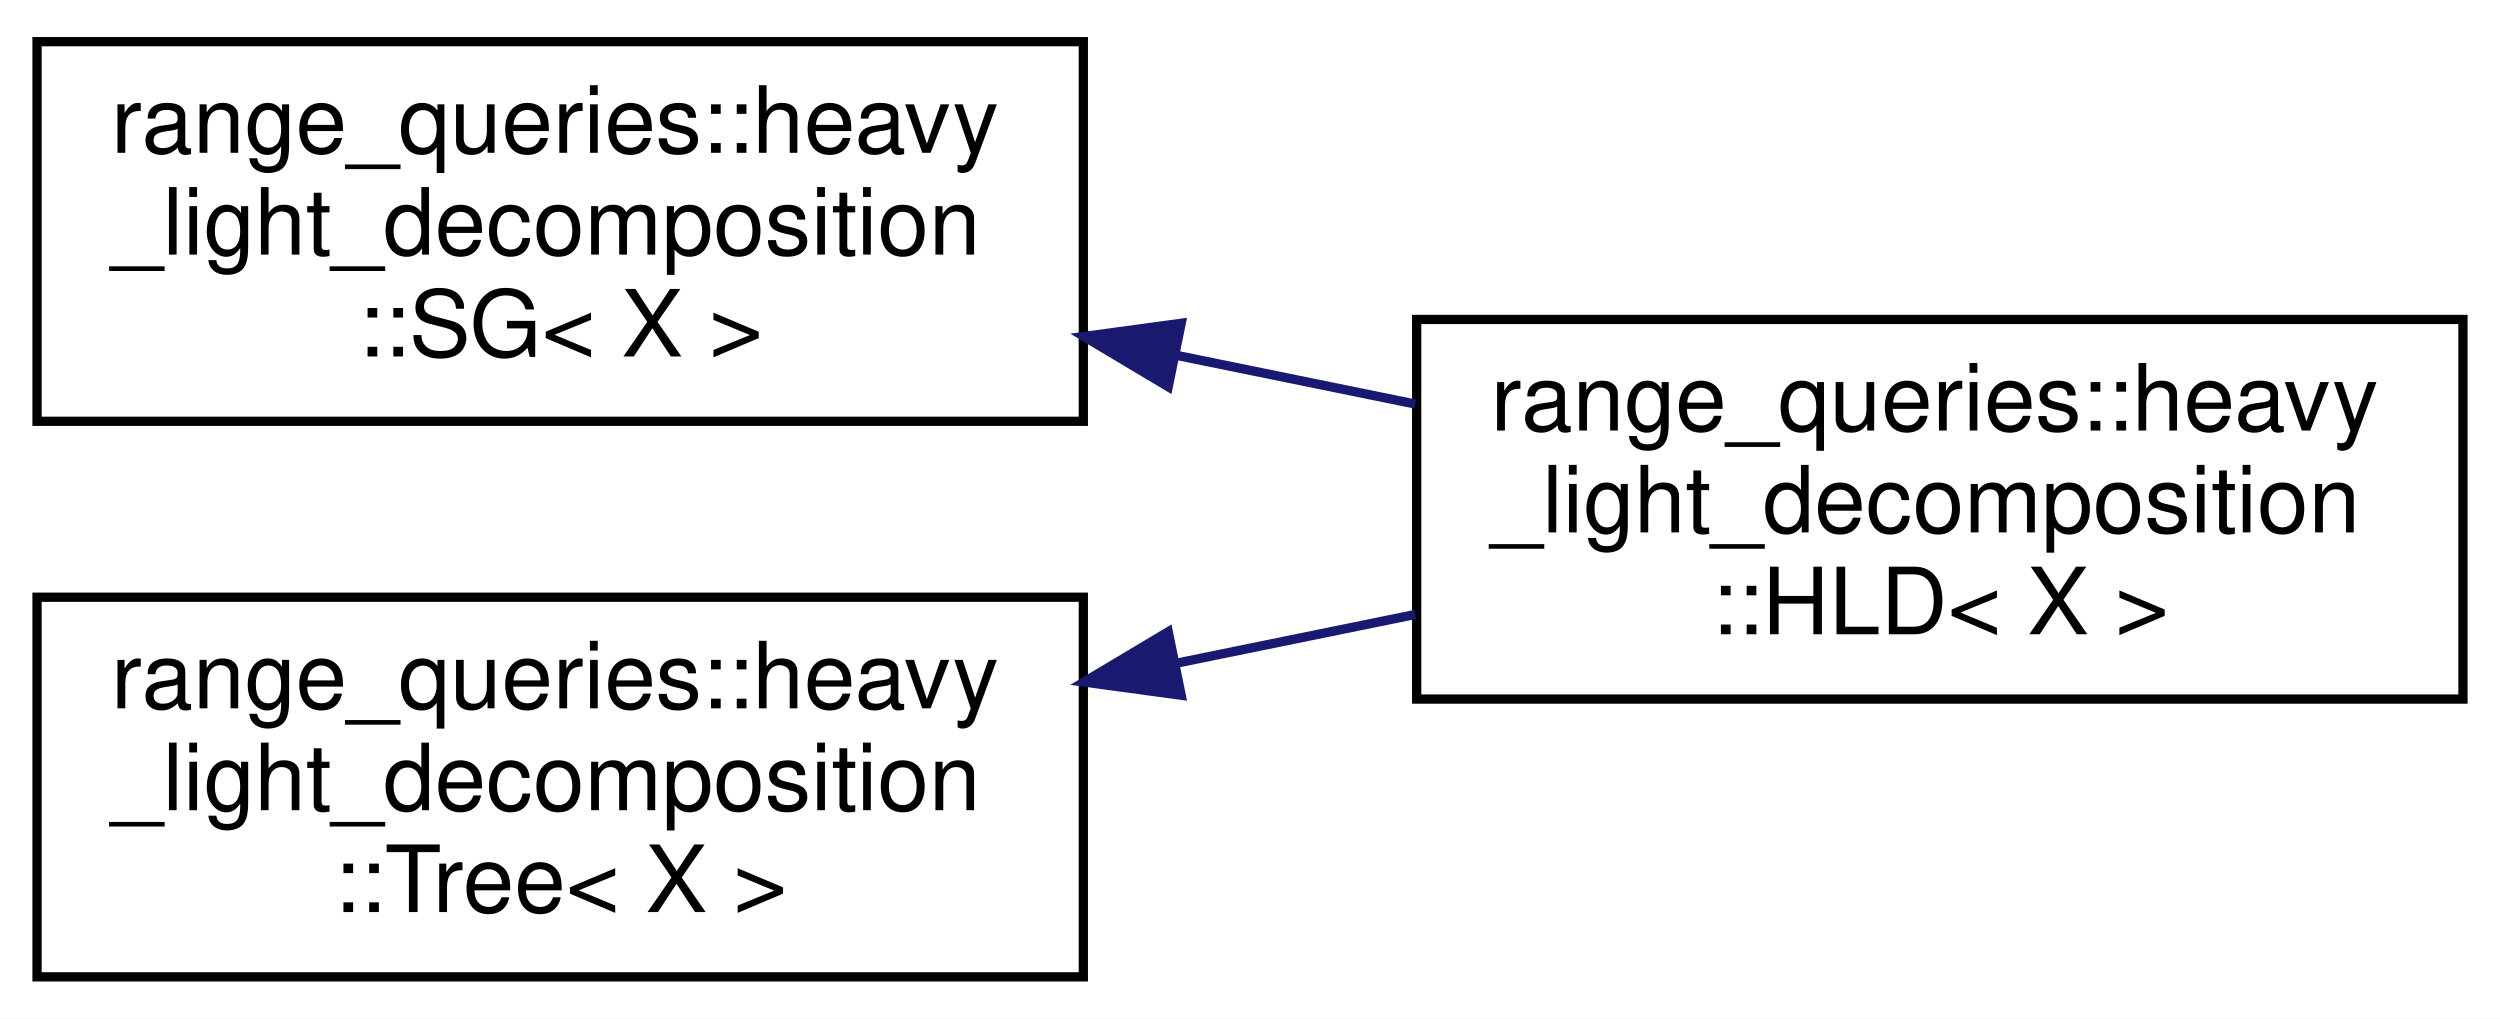
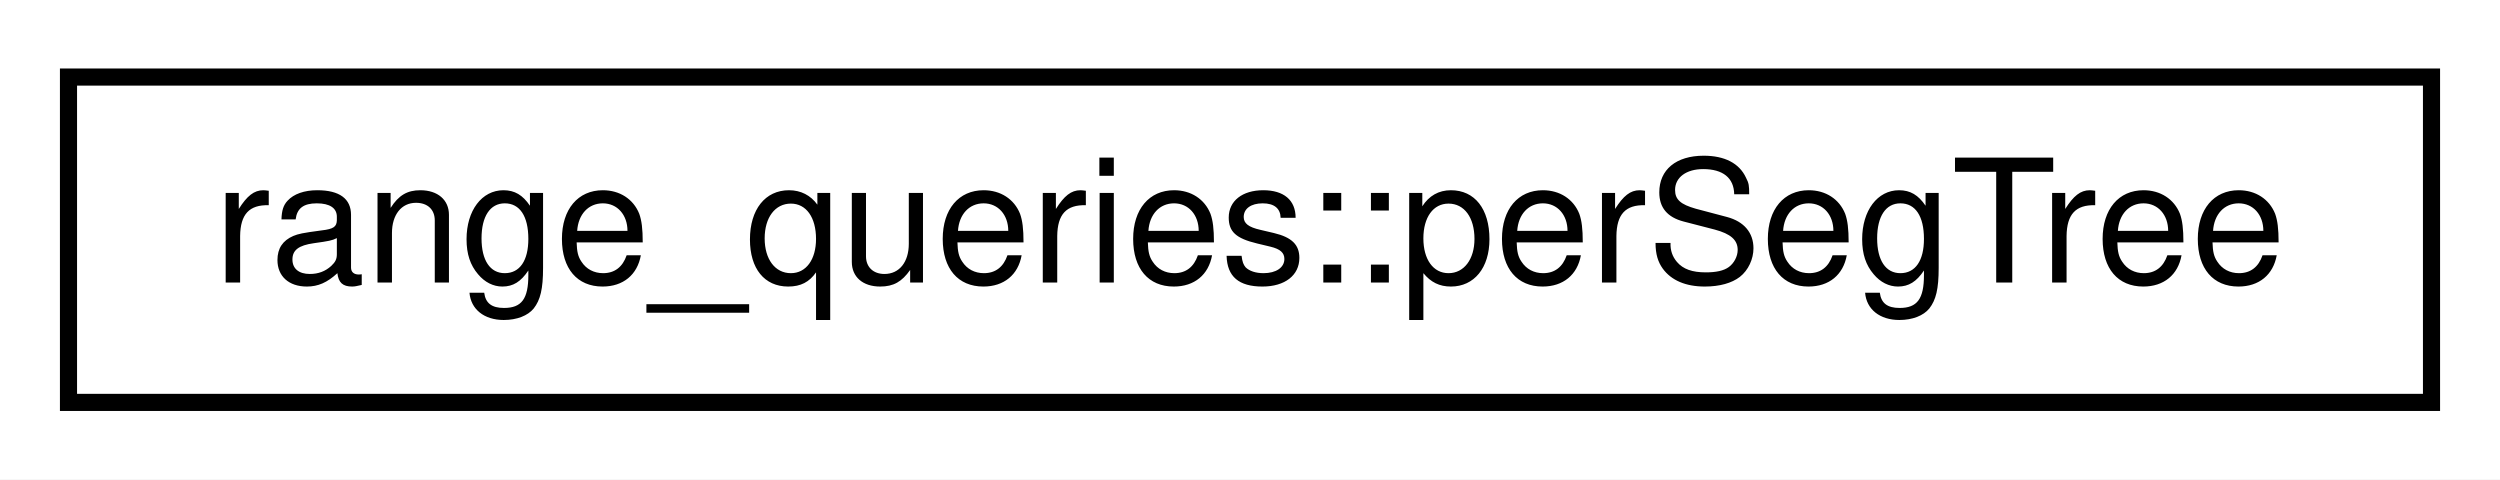
- <svg xmlns="http://www.w3.org/2000/svg" xmlns:xlink="http://www.w3.org/1999/xlink" width="270pt" height="110pt" viewBox="0.00 0.00 270.00 110.00">
-   <g id="graph0" class="graph" transform="scale(1 1) rotate(0) translate(4 106)">
-     <polygon fill="white" stroke="transparent" points="-4,4 -4,-106 266,-106 266,4 -4,4" />
+ <svg xmlns="http://www.w3.org/2000/svg" xmlns:xlink="http://www.w3.org/1999/xlink" width="146pt" height="28pt" viewBox="0.00 0.00 146.00 28.00">
+   <g id="graph0" class="graph" transform="scale(1 1) rotate(0) translate(4 24)">
+     <polygon fill="white" stroke="transparent" points="-4,4 -4,-24 142,-24 142,4 -4,4" />
    <g id="node1" class="node">
      <g id="a_node1">
-         <a xlink:href="d9/d35/classrange__queries_1_1heavy__light__decomposition_1_1_s_g.html" target="_top" xlink:title="Segment Tree, to store heavy chains.">
-           <polygon fill="white" stroke="black" points="0,-60.5 0,-101.5 113,-101.5 113,-60.5 0,-60.5" />
-           <text text-anchor="start" x="8" y="-89.5" font-family="Helvetica,sans-Serif" font-size="10.00">range_queries::heavy</text>
-           <text text-anchor="start" x="8" y="-78.5" font-family="Helvetica,sans-Serif" font-size="10.00">_light_decomposition</text>
-           <text text-anchor="middle" x="56.5" y="-67.5" font-family="Helvetica,sans-Serif" font-size="10.00">::SG&lt; X &gt;</text>
+         <a xlink:href="d8/d28/classrange__queries_1_1per_seg_tree.html" target="_top" xlink:title="Range query here is range sum, but the code can be modified to make different queries like range max ...">
+           <polygon fill="white" stroke="black" points="0,-0.5 0,-19.5 138,-19.5 138,-0.5 0,-0.5" />
+           <text text-anchor="middle" x="69" y="-7.5" font-family="Helvetica,sans-Serif" font-size="10.00">range_queries::perSegTree</text>
        </a>
      </g>
    </g>
-     <g id="node2" class="node">
-       <g id="a_node2">
-         <a xlink:href="d2/d8a/classrange__queries_1_1heavy__light__decomposition_1_1_h_l_d.html" target="_top" xlink:title="The Heavy-Light Decomposition class.">
-           <polygon fill="white" stroke="black" points="149,-30.5 149,-71.5 262,-71.5 262,-30.5 149,-30.5" />
-           <text text-anchor="start" x="157" y="-59.5" font-family="Helvetica,sans-Serif" font-size="10.00">range_queries::heavy</text>
-           <text text-anchor="start" x="157" y="-48.5" font-family="Helvetica,sans-Serif" font-size="10.00">_light_decomposition</text>
-           <text text-anchor="middle" x="205.5" y="-37.5" font-family="Helvetica,sans-Serif" font-size="10.00">::HLD&lt; X &gt;</text>
-         </a>
-       </g>
-     </g>
-     <g id="edge1" class="edge">
-       <path fill="none" stroke="midnightblue" d="M123.08,-67.62C131.68,-65.86 140.43,-64.08 148.85,-62.36" />
-       <polygon fill="midnightblue" stroke="midnightblue" points="122.17,-64.23 113.07,-69.66 123.57,-71.09 122.17,-64.23" />
-     </g>
-     <g id="node3" class="node">
-       <g id="a_node3">
-         <a xlink:href="d1/d51/classrange__queries_1_1heavy__light__decomposition_1_1_tree.html" target="_top" xlink:title="A Basic Tree, which supports binary lifting.">
-           <polygon fill="white" stroke="black" points="0,-0.5 0,-41.5 113,-41.5 113,-0.5 0,-0.5" />
-           <text text-anchor="start" x="8" y="-29.5" font-family="Helvetica,sans-Serif" font-size="10.00">range_queries::heavy</text>
-           <text text-anchor="start" x="8" y="-18.5" font-family="Helvetica,sans-Serif" font-size="10.00">_light_decomposition</text>
-           <text text-anchor="middle" x="56.5" y="-7.5" font-family="Helvetica,sans-Serif" font-size="10.00">::Tree&lt; X &gt;</text>
-         </a>
-       </g>
-     </g>
-     <g id="edge2" class="edge">
-       <path fill="none" stroke="midnightblue" d="M123.08,-34.38C131.68,-36.14 140.43,-37.92 148.85,-39.64" />
-       <polygon fill="midnightblue" stroke="midnightblue" points="123.57,-30.91 113.07,-32.34 122.17,-37.77 123.57,-30.91" />
-     </g>
  </g>
</svg>
